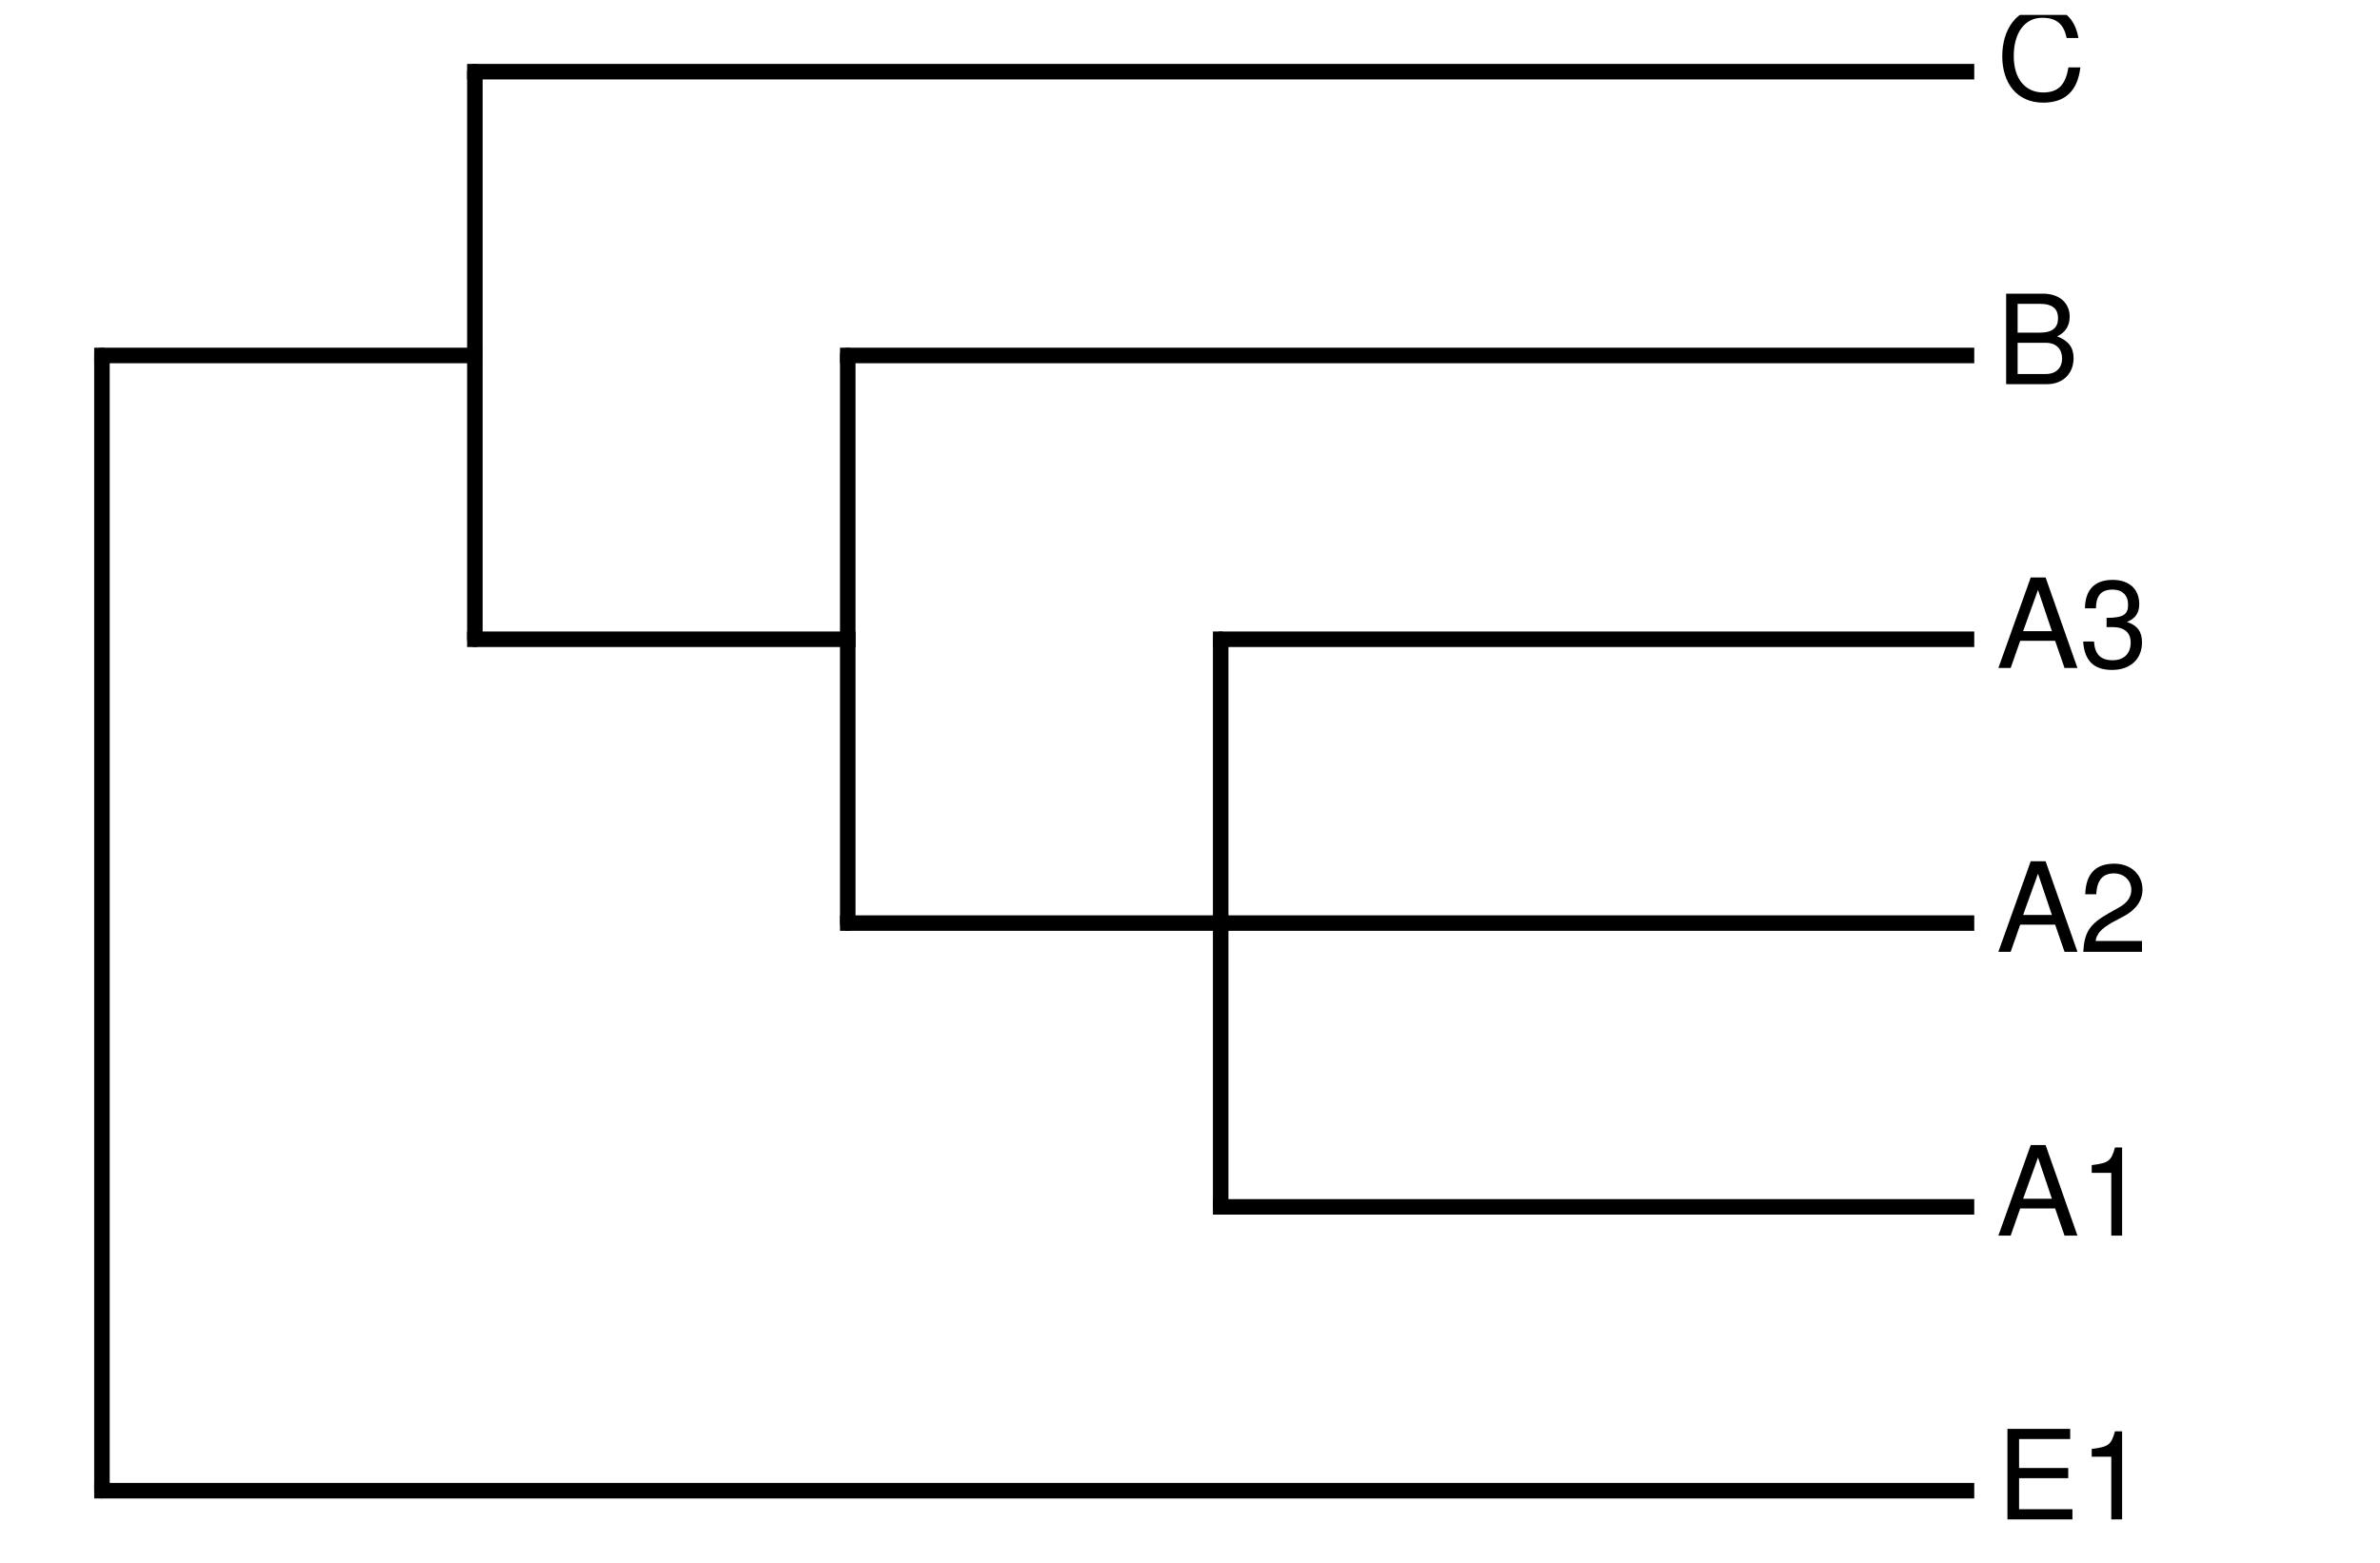
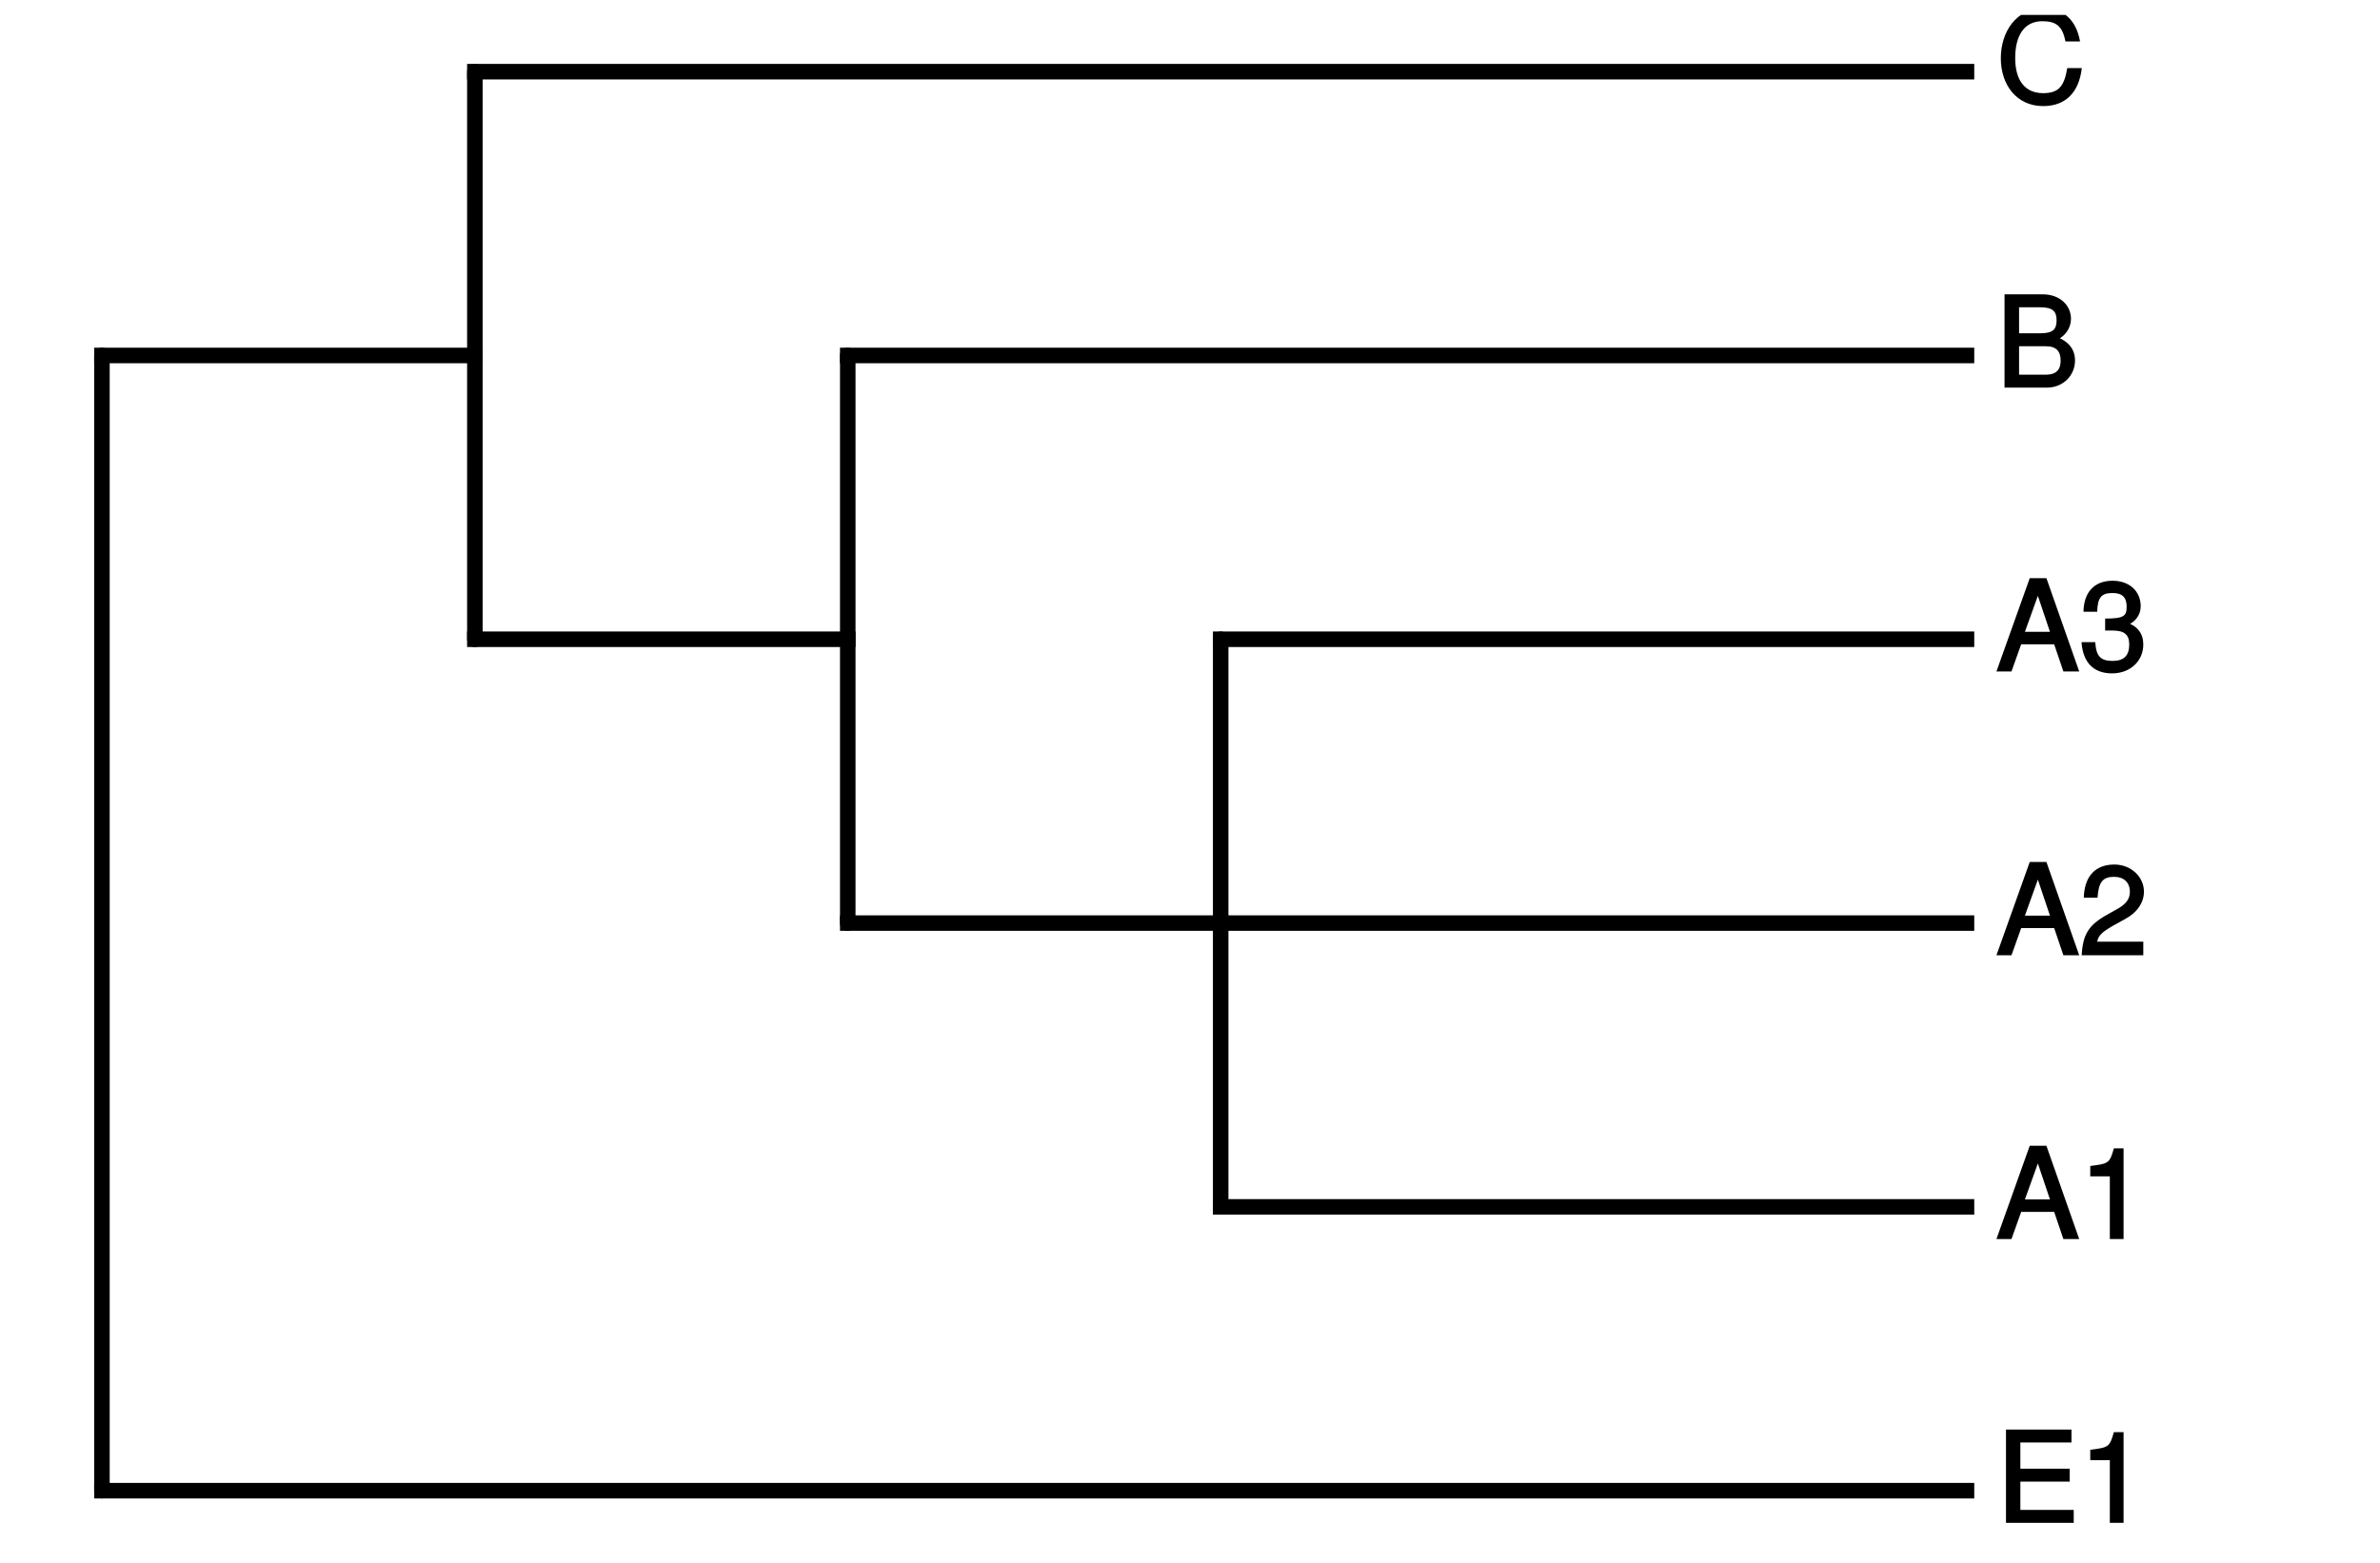
<svg xmlns="http://www.w3.org/2000/svg" xmlns:xlink="http://www.w3.org/1999/xlink" width="230pt" height="151pt" viewBox="0 0 230 151" version="1.1">
  <defs>
    <g>
      <symbol overflow="visible" id="glyph0-0">
        <path style="stroke:none;" d="" />
      </symbol>
      <symbol overflow="visible" id="glyph0-1">
-         <path style="stroke:none;" d="M 7.359 0 L 7.359 -0.984 L 2.203 -0.984 L 2.203 -3.984 L 6.953 -3.984 L 6.953 -4.969 L 2.203 -4.969 L 2.203 -7.766 L 7.141 -7.766 L 7.141 -8.75 L 1.078 -8.75 L 1.078 0 Z M 7.359 0 " />
+         <path style="stroke:none;" d="M 7.484 -0.125 L 7.484 -1.25 L 2.328 -1.25 L 2.328 -3.984 L 7.094 -3.984 L 7.094 -5.234 L 2.328 -5.234 L 2.328 -7.766 L 7.266 -7.766 L 7.266 -9.016 L 0.938 -9.016 L 0.938 0 L 7.484 0 Z M 7.484 -0.125 " />
      </symbol>
      <symbol overflow="visible" id="glyph0-2">
-         <path style="stroke:none;" d="M 4.156 0 L 4.156 -8.516 L 3.469 -8.516 C 3.094 -7.203 2.859 -7.016 1.219 -6.812 L 1.219 -6.062 L 3.109 -6.062 L 3.109 0 Z M 4.156 0 " />
+         <path style="stroke:none;" d="M 4.297 -0.125 L 4.297 -8.766 L 3.359 -8.766 C 2.953 -7.328 2.859 -7.281 1.078 -7.062 L 1.078 -6.062 L 2.969 -6.062 L 2.969 0 L 4.297 0 Z M 4.297 -0.125 " />
      </symbol>
      <symbol overflow="visible" id="glyph0-3">
-         <path style="stroke:none;" d="M 7.844 0 L 4.766 -8.75 L 3.328 -8.75 L 0.203 0 L 1.391 0 L 2.312 -2.625 L 5.688 -2.625 L 6.594 0 Z M 5.375 -3.562 L 2.594 -3.562 L 4.031 -7.547 Z M 5.375 -3.562 " />
+         <path style="stroke:none;" d="M 7.969 -0.125 L 4.844 -9.016 L 3.234 -9.016 L 0.016 0 L 1.469 0 L 2.406 -2.625 L 5.594 -2.625 L 6.484 0 L 8.016 0 Z M 5.375 -3.828 L 2.766 -3.828 L 4.156 -7.688 L 3.891 -7.688 L 5.188 -3.828 Z M 5.375 -3.828 " />
      </symbol>
      <symbol overflow="visible" id="glyph0-4">
-         <path style="stroke:none;" d="M 6.125 -6.016 C 6.125 -7.453 5.016 -8.516 3.406 -8.516 C 1.672 -8.516 0.656 -7.625 0.594 -5.562 L 1.656 -5.562 C 1.734 -6.984 2.328 -7.578 3.375 -7.578 C 4.328 -7.578 5.047 -6.906 5.047 -5.984 C 5.047 -5.312 4.656 -4.734 3.906 -4.312 L 2.797 -3.688 C 1.016 -2.672 0.5 -1.875 0.406 0 L 6.078 0 L 6.078 -1.047 L 1.594 -1.047 C 1.703 -1.734 2.094 -2.188 3.125 -2.797 L 4.328 -3.438 C 5.516 -4.078 6.125 -4.969 6.125 -6.016 Z M 6.125 -6.016 " />
+         <path style="stroke:none;" d="M 6.266 -6.141 C 6.266 -7.578 5.016 -8.766 3.406 -8.766 C 1.672 -8.766 0.516 -7.75 0.453 -5.562 L 1.781 -5.562 C 1.875 -7.109 2.328 -7.578 3.375 -7.578 C 4.328 -7.578 4.906 -7.031 4.906 -6.125 C 4.906 -5.453 4.547 -4.969 3.797 -4.531 L 2.688 -3.906 C 0.906 -2.906 0.359 -2 0.25 0 L 6.203 0 L 6.203 -1.312 L 1.75 -1.312 C 1.844 -1.875 2.188 -2.219 3.234 -2.828 L 4.422 -3.484 C 5.609 -4.109 6.266 -5.094 6.266 -6.141 Z M 6.266 -6.141 " />
      </symbol>
      <symbol overflow="visible" id="glyph0-5">
-         <path style="stroke:none;" d="M 6.078 -2.469 C 6.078 -3.5 5.656 -4.109 4.625 -4.453 C 5.422 -4.766 5.812 -5.312 5.812 -6.172 C 5.812 -7.625 4.844 -8.516 3.234 -8.516 C 1.516 -8.516 0.594 -7.578 0.562 -5.766 L 1.625 -5.766 C 1.641 -7.016 2.156 -7.578 3.234 -7.578 C 4.172 -7.578 4.734 -7.031 4.734 -6.125 C 4.734 -5.219 4.344 -4.844 2.656 -4.844 L 2.656 -3.953 L 3.234 -3.953 C 4.391 -3.953 4.984 -3.406 4.984 -2.453 C 4.984 -1.391 4.328 -0.75 3.234 -0.75 C 2.078 -0.75 1.516 -1.328 1.438 -2.562 L 0.391 -2.562 C 0.516 -0.672 1.453 0.188 3.188 0.188 C 4.938 0.188 6.078 -0.859 6.078 -2.469 Z M 6.078 -2.469 " />
+         <path style="stroke:none;" d="M 6.203 -2.609 C 6.203 -3.641 5.656 -4.375 4.625 -4.719 L 4.625 -4.453 C 5.422 -4.766 5.953 -5.453 5.953 -6.297 C 5.953 -7.766 4.844 -8.766 3.234 -8.766 C 1.516 -8.766 0.453 -7.703 0.422 -5.766 L 1.75 -5.766 C 1.781 -7.156 2.156 -7.578 3.234 -7.578 C 4.172 -7.578 4.594 -7.156 4.594 -6.266 C 4.594 -5.359 4.344 -5.109 2.516 -5.109 L 2.516 -3.953 L 3.234 -3.953 C 4.391 -3.953 4.844 -3.547 4.844 -2.594 C 4.844 -1.531 4.328 -1.016 3.234 -1.016 C 2.078 -1.016 1.641 -1.469 1.562 -2.828 L 0.234 -2.828 C 0.375 -0.797 1.453 0.188 3.188 0.188 C 4.938 0.188 6.203 -1 6.203 -2.609 Z M 6.203 -2.609 " />
      </symbol>
      <symbol overflow="visible" id="glyph0-6">
-         <path style="stroke:none;" d="M 7.469 -2.5 C 7.469 -3.547 7 -4.188 5.875 -4.625 C 6.672 -4.984 7.094 -5.641 7.094 -6.531 C 7.094 -7.797 6.156 -8.75 4.5 -8.75 L 0.953 -8.75 L 0.953 0 L 4.891 0 C 6.469 0 7.469 -1.062 7.469 -2.5 Z M 5.969 -6.375 C 5.969 -5.484 5.453 -4.984 4.219 -4.984 L 2.062 -4.984 L 2.062 -7.766 L 4.219 -7.766 C 5.453 -7.766 5.969 -7.266 5.969 -6.375 Z M 6.359 -2.484 C 6.359 -1.641 5.844 -0.984 4.781 -0.984 L 2.062 -0.984 L 2.062 -4 L 4.781 -4 C 5.844 -4 6.359 -3.344 6.359 -2.484 Z M 6.359 -2.484 " />
+         <path style="stroke:none;" d="M 7.609 -2.625 C 7.609 -3.688 7 -4.453 5.875 -4.891 L 5.875 -4.625 C 6.672 -4.984 7.219 -5.766 7.219 -6.656 C 7.219 -7.938 6.156 -9.016 4.5 -9.016 L 0.797 -9.016 L 0.797 0 L 4.891 0 C 6.469 0 7.609 -1.188 7.609 -2.625 Z M 5.828 -6.5 C 5.828 -5.609 5.453 -5.25 4.219 -5.25 L 2.203 -5.25 L 2.203 -7.766 L 4.219 -7.766 C 5.453 -7.766 5.828 -7.391 5.828 -6.5 Z M 6.219 -2.609 C 6.219 -1.781 5.844 -1.25 4.781 -1.25 L 2.203 -1.25 L 2.203 -4 L 4.781 -4 C 5.844 -4 6.219 -3.469 6.219 -2.609 Z M 6.219 -2.609 " />
      </symbol>
      <symbol overflow="visible" id="glyph0-7">
-         <path style="stroke:none;" d="M 8.125 -3.188 L 6.969 -3.188 C 6.703 -1.531 6.016 -0.766 4.531 -0.766 C 2.797 -0.766 1.688 -2.094 1.688 -4.281 C 1.688 -6.531 2.75 -7.984 4.438 -7.984 C 5.812 -7.984 6.531 -7.375 6.797 -6.031 L 7.938 -6.031 C 7.594 -7.953 6.484 -8.969 4.578 -8.969 C 1.922 -8.969 0.578 -6.828 0.578 -4.266 C 0.578 -1.719 1.953 0.219 4.531 0.219 C 6.656 0.219 7.859 -0.906 8.125 -3.188 Z M 8.125 -3.188 " />
+         <path style="stroke:none;" d="M 8.125 -3.453 L 6.859 -3.453 C 6.562 -1.672 6.016 -1.031 4.531 -1.031 C 2.797 -1.031 1.828 -2.234 1.828 -4.422 C 1.828 -6.656 2.75 -7.984 4.438 -7.984 C 5.812 -7.984 6.391 -7.5 6.688 -6.031 L 8.094 -6.031 C 7.734 -8.094 6.484 -9.234 4.578 -9.234 C 1.922 -9.234 0.438 -6.953 0.438 -4.406 C 0.438 -1.844 1.953 0.219 4.531 0.219 C 6.656 0.219 7.984 -1.047 8.266 -3.453 Z M 8.125 -3.453 " />
      </symbol>
    </g>
    <clipPath id="clip1">
-       <path d="M 193 1.441 L 202 1.441 L 202 10 L 193 10 Z M 193 1.441 " />
+       <path d="M 193 1.441 L 202 1.441 L 202 11 L 193 11 Z M 193 1.441 " />
    </clipPath>
  </defs>
  <g id="surface1">
    <rect x="0" y="0" width="230" height="151" style="fill:rgb(100%,100%,100%);fill-opacity:1;stroke:none;" />
    <path style="fill:none;stroke-width:1.5;stroke-linecap:round;stroke-linejoin:round;stroke:rgb(0%,0%,0%);stroke-opacity:1;stroke-miterlimit:10;" d="M 117.965 116.645 L 117.965 61.785 " />
    <path style="fill:none;stroke-width:1.5;stroke-linecap:round;stroke-linejoin:round;stroke:rgb(0%,0%,0%);stroke-opacity:1;stroke-miterlimit:10;" d="M 81.926 89.215 L 81.926 34.355 " />
    <path style="fill:none;stroke-width:1.5;stroke-linecap:round;stroke-linejoin:round;stroke:rgb(0%,0%,0%);stroke-opacity:1;stroke-miterlimit:10;" d="M 45.891 61.785 L 45.891 6.926 " />
    <path style="fill:none;stroke-width:1.5;stroke-linecap:round;stroke-linejoin:round;stroke:rgb(0%,0%,0%);stroke-opacity:1;stroke-miterlimit:10;" d="M 9.852 144.074 L 9.852 34.355 " />
    <path style="fill:none;stroke-width:1.5;stroke-linecap:square;stroke-linejoin:round;stroke:rgb(0%,0%,0%);stroke-opacity:1;stroke-miterlimit:10;" d="M 9.852 144.074 L 190.039 144.074 " />
    <path style="fill:none;stroke-width:1.5;stroke-linecap:square;stroke-linejoin:round;stroke:rgb(0%,0%,0%);stroke-opacity:1;stroke-miterlimit:10;" d="M 9.852 34.355 L 45.891 34.355 " />
    <path style="fill:none;stroke-width:1.5;stroke-linecap:square;stroke-linejoin:round;stroke:rgb(0%,0%,0%);stroke-opacity:1;stroke-miterlimit:10;" d="M 45.891 61.785 L 81.926 61.785 " />
    <path style="fill:none;stroke-width:1.5;stroke-linecap:square;stroke-linejoin:round;stroke:rgb(0%,0%,0%);stroke-opacity:1;stroke-miterlimit:10;" d="M 81.926 89.215 L 117.965 89.215 " />
    <path style="fill:none;stroke-width:1.5;stroke-linecap:square;stroke-linejoin:round;stroke:rgb(0%,0%,0%);stroke-opacity:1;stroke-miterlimit:10;" d="M 117.965 116.645 L 190.039 116.645 " />
    <path style="fill:none;stroke-width:1.5;stroke-linecap:square;stroke-linejoin:round;stroke:rgb(0%,0%,0%);stroke-opacity:1;stroke-miterlimit:10;" d="M 117.965 89.215 L 190.039 89.215 " />
    <path style="fill:none;stroke-width:1.5;stroke-linecap:square;stroke-linejoin:round;stroke:rgb(0%,0%,0%);stroke-opacity:1;stroke-miterlimit:10;" d="M 117.965 61.785 L 190.039 61.785 " />
    <path style="fill:none;stroke-width:1.5;stroke-linecap:square;stroke-linejoin:round;stroke:rgb(0%,0%,0%);stroke-opacity:1;stroke-miterlimit:10;" d="M 81.926 34.355 L 190.039 34.355 " />
    <path style="fill:none;stroke-width:1.5;stroke-linecap:square;stroke-linejoin:round;stroke:rgb(0%,0%,0%);stroke-opacity:1;stroke-miterlimit:10;" d="M 45.891 6.926 L 190.039 6.926 " />
    <g style="fill:rgb(0%,0%,0%);fill-opacity:1;">
-       <use xlink:href="#glyph0-1" x="192.918" y="146.851" />
-       <use xlink:href="#glyph0-2" x="200.922" y="146.851" />
+       <use xlink:href="#glyph0-1" x="192.918" y="147.183" />
+       <use xlink:href="#glyph0-2" x="200.922" y="147.183" />
    </g>
    <g style="fill:rgb(0%,0%,0%);fill-opacity:1;">
-       <use xlink:href="#glyph0-3" x="192.918" y="119.421" />
-       <use xlink:href="#glyph0-2" x="200.922" y="119.421" />
+       <use xlink:href="#glyph0-3" x="192.918" y="119.753" />
+       <use xlink:href="#glyph0-2" x="200.922" y="119.753" />
    </g>
    <g style="fill:rgb(0%,0%,0%);fill-opacity:1;">
-       <use xlink:href="#glyph0-3" x="192.918" y="91.991" />
-       <use xlink:href="#glyph0-4" x="200.922" y="91.991" />
+       <use xlink:href="#glyph0-3" x="192.918" y="92.323" />
+       <use xlink:href="#glyph0-4" x="200.922" y="92.323" />
    </g>
    <g style="fill:rgb(0%,0%,0%);fill-opacity:1;">
-       <use xlink:href="#glyph0-3" x="192.918" y="64.562" />
-       <use xlink:href="#glyph0-5" x="200.922" y="64.562" />
+       <use xlink:href="#glyph0-3" x="192.918" y="64.894" />
+       <use xlink:href="#glyph0-5" x="200.922" y="64.894" />
    </g>
    <g style="fill:rgb(0%,0%,0%);fill-opacity:1;">
-       <use xlink:href="#glyph0-6" x="192.918" y="37.132" />
+       <use xlink:href="#glyph0-6" x="192.918" y="37.464" />
    </g>
    <g clip-path="url(#clip1)" clip-rule="nonzero">
      <g style="fill:rgb(0%,0%,0%);fill-opacity:1;">
-         <use xlink:href="#glyph0-7" x="192.918" y="9.702" />
+         <use xlink:href="#glyph0-7" x="192.918" y="10.034" />
      </g>
    </g>
  </g>
</svg>
